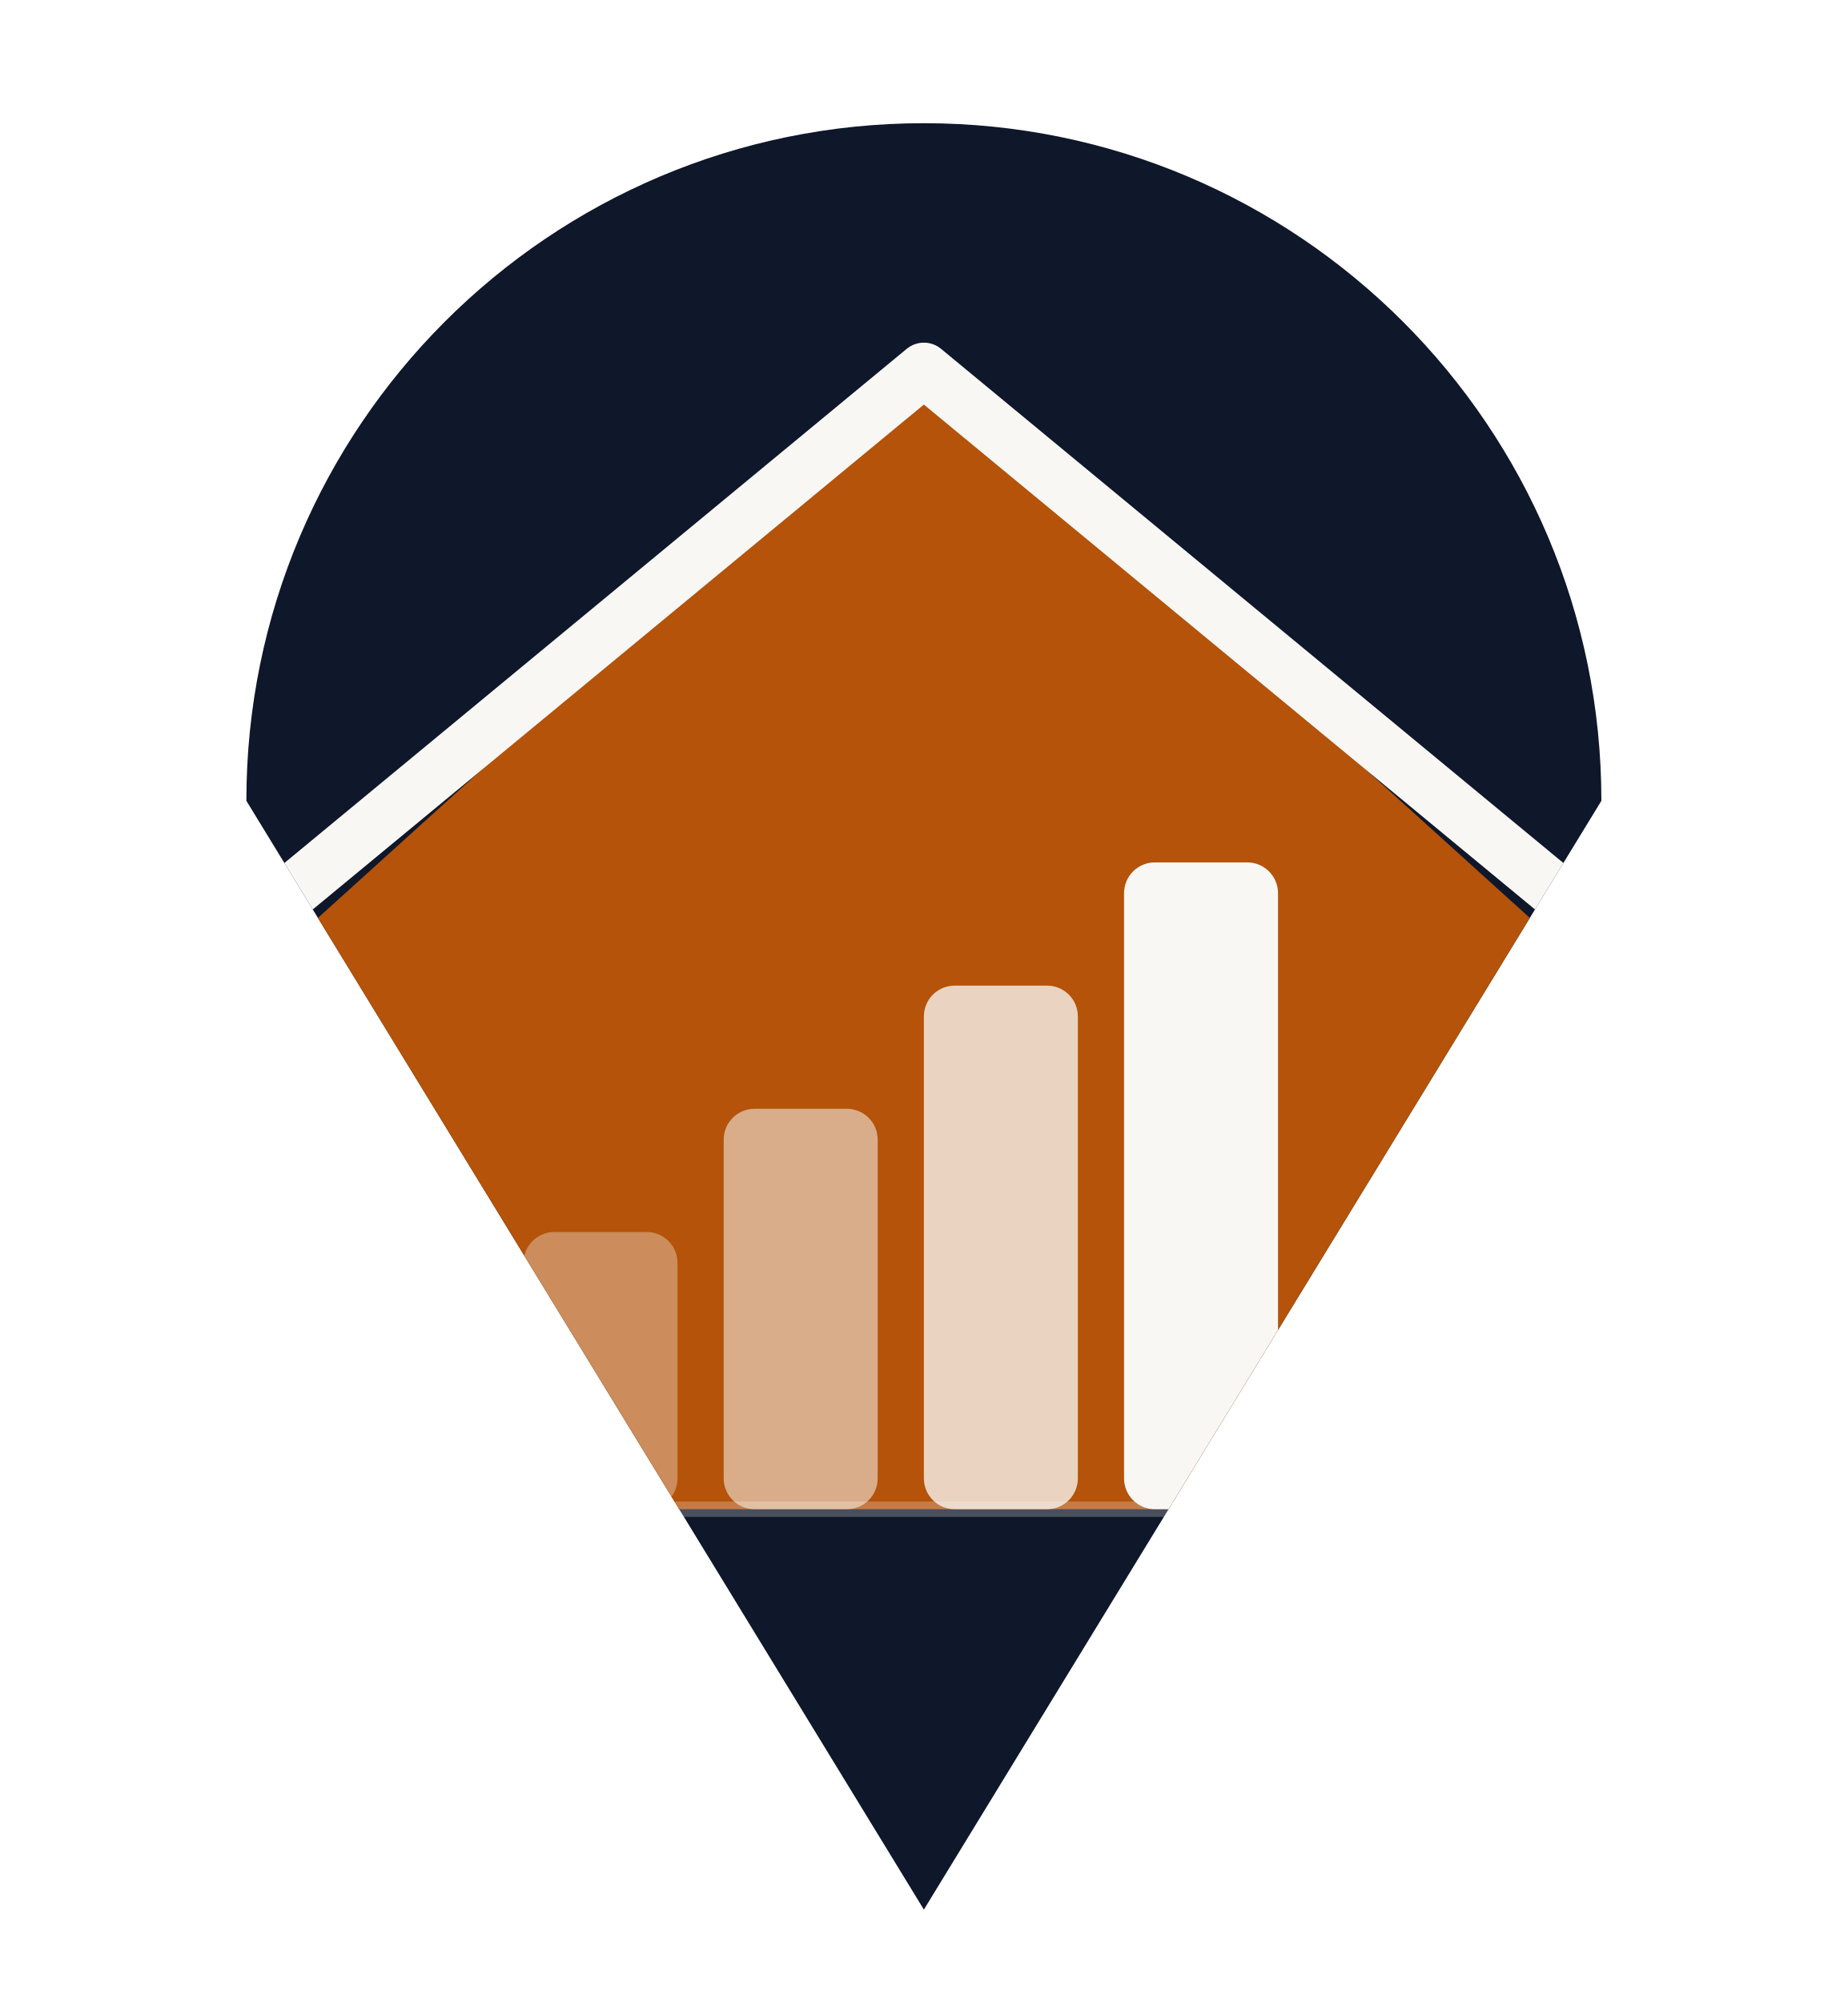
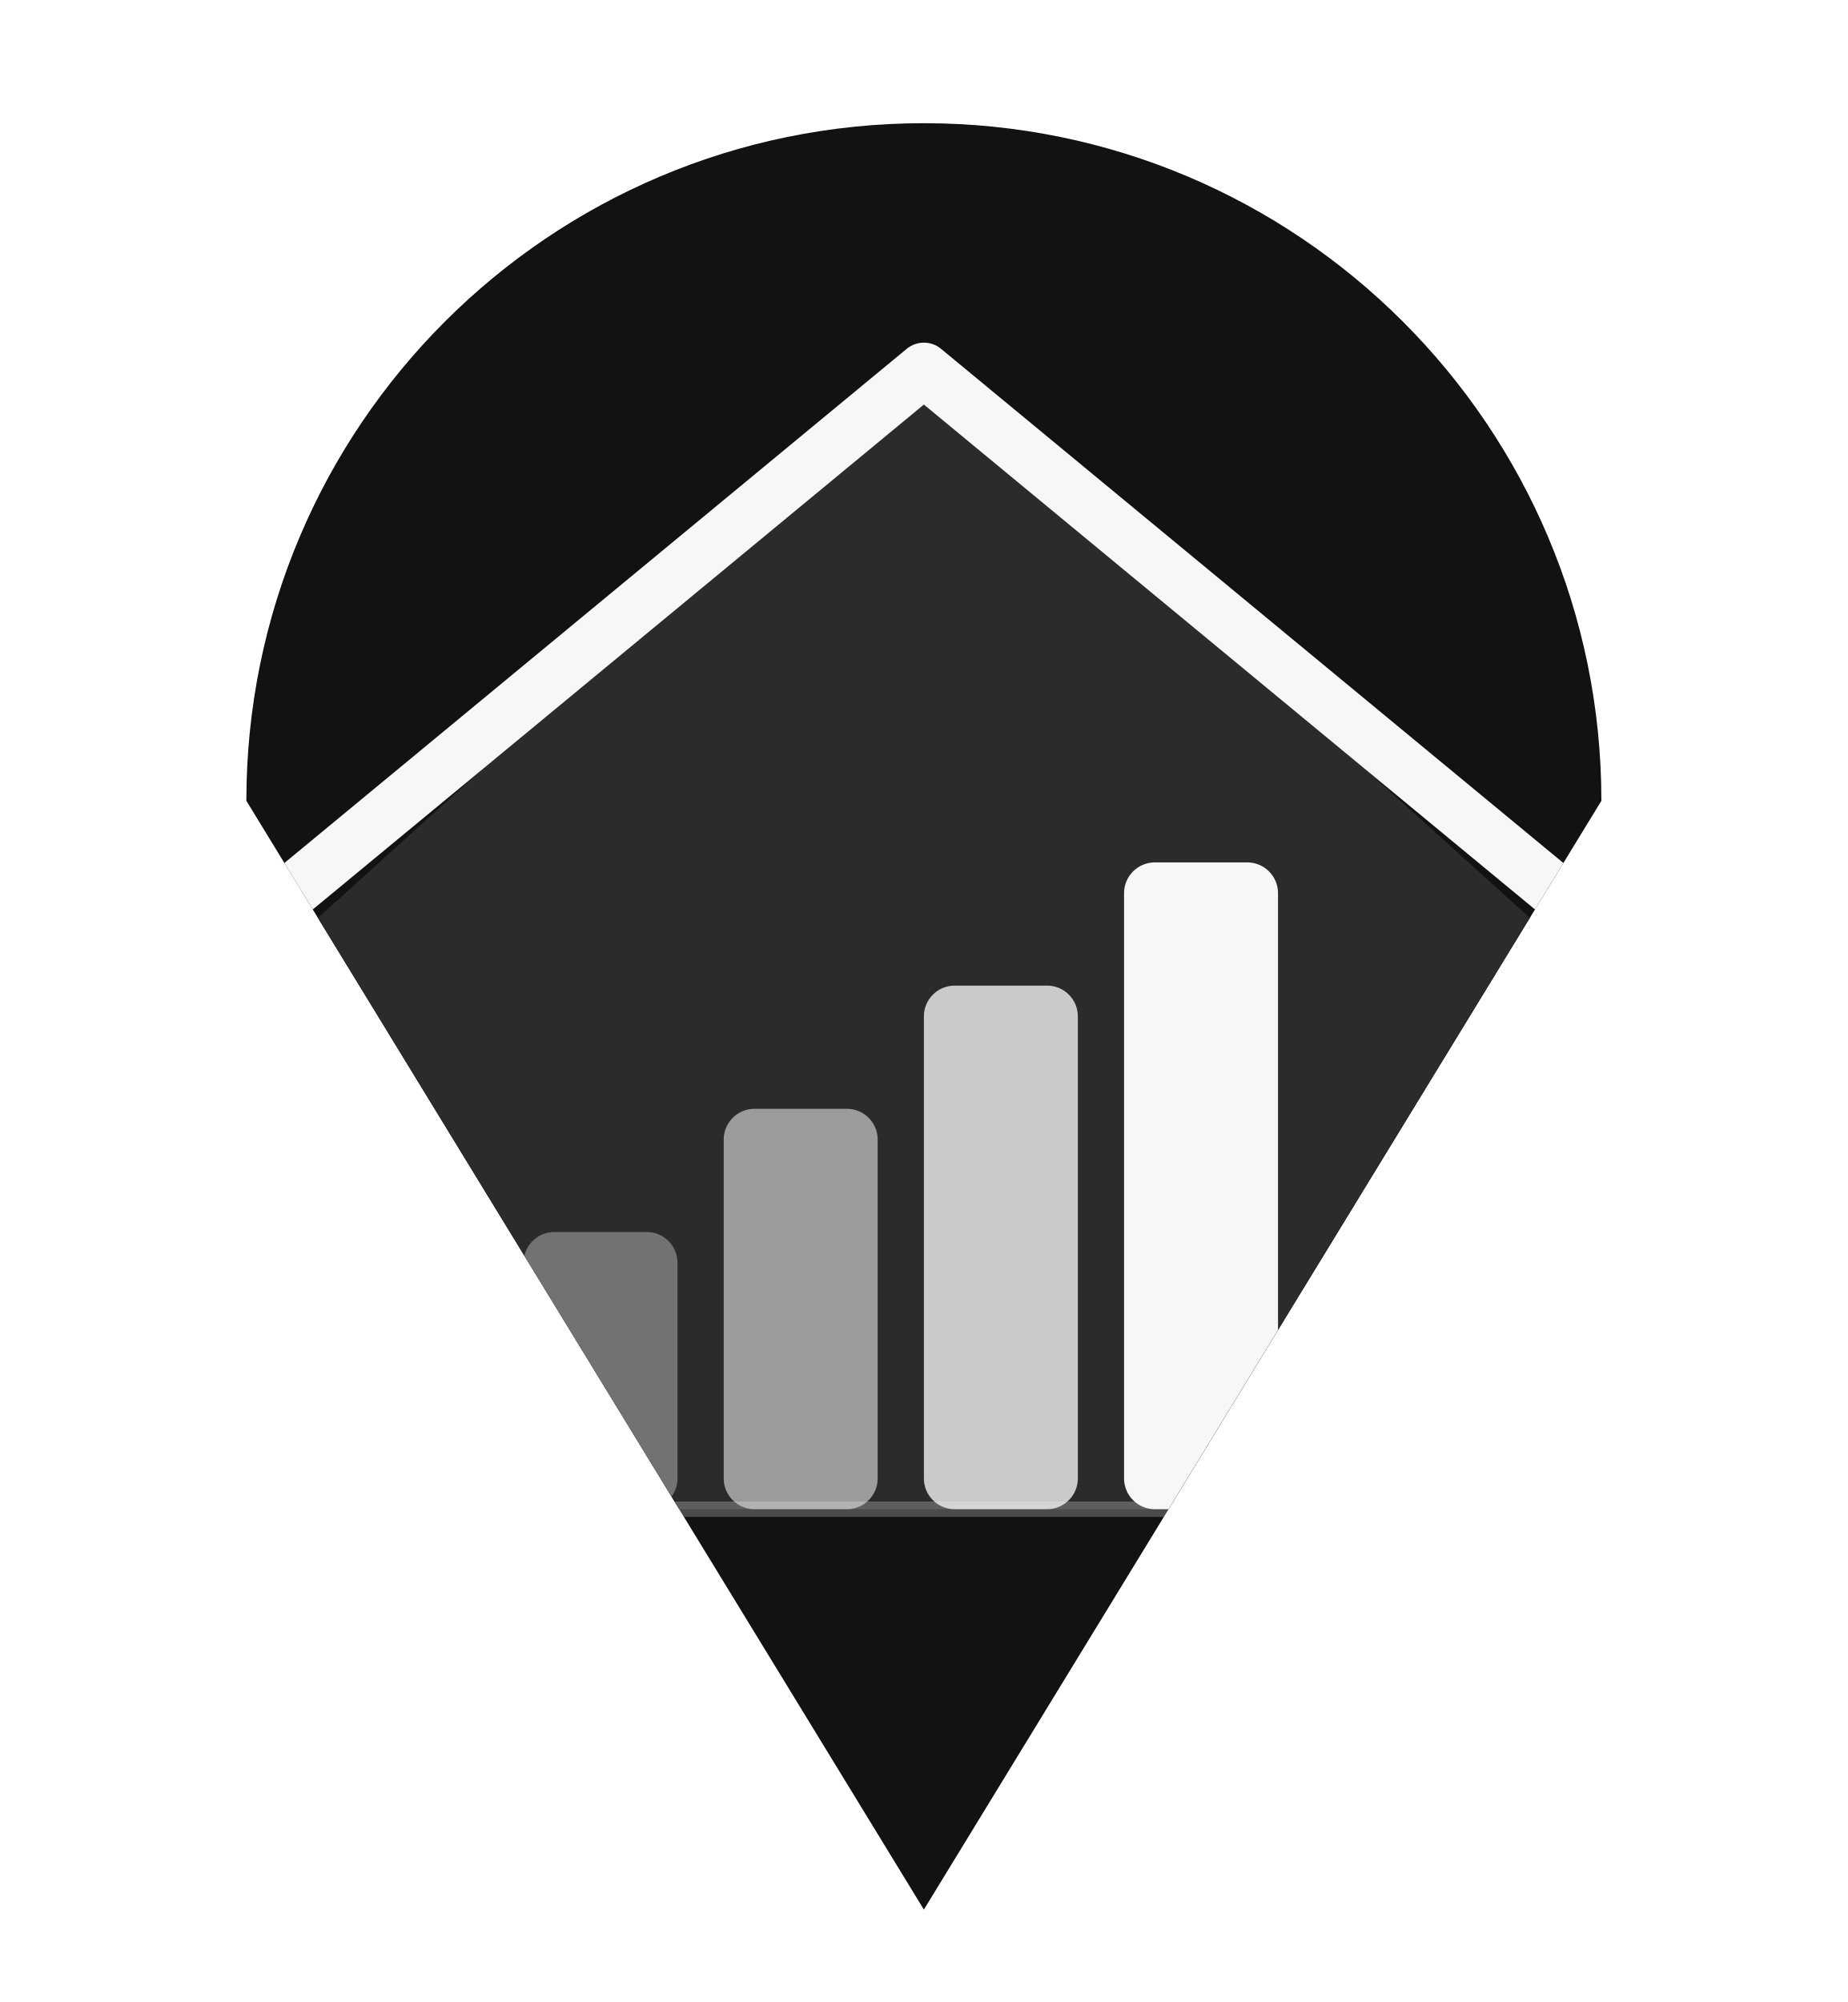
<svg xmlns="http://www.w3.org/2000/svg" viewBox="0 0 120 130" width="120" height="130">
  <defs>
    <clipPath id="pin-clip">
      <path d="M16,52 A44,44 0 1,1 104,52 L60,124 Z" />
    </clipPath>
  </defs>
-   <path d="M16,52 A44,44 0 1,1 104,52 L60,124 Z" fill="#0F172A" />
+   <path d="M16,52 A44,44 0 1,1 104,52 L60,124 Z" fill="#121212" />
  <g clip-path="url(#pin-clip)">
-     <polygon points="60,24 102,62 94,98 26,98 18,62" fill="#B45309" />
-     <rect x="34" y="80" width="10" height="18" rx="2" fill="#F8F7F4" opacity="0.35" />
-     <rect x="47" y="72" width="10" height="26" rx="2" fill="#F8F7F4" opacity="0.55" />
-     <rect x="60" y="64" width="10" height="34" rx="2" fill="#F8F7F4" opacity="0.78" />
-     <rect x="73" y="56" width="10" height="42" rx="2" fill="#F8F7F4" />
-     <line x1="30" y1="98" x2="88" y2="98" stroke="#F8F7F4" stroke-width="1" opacity="0.25" />
+     <polygon points="60,24 102,62 94,98 26,98 18,62" fill="#2B2B2B" />
+     <rect x="34" y="80" width="10" height="18" rx="2" fill="#F7F7F5" opacity="0.35" />
+     <rect x="47" y="72" width="10" height="26" rx="2" fill="#F7F7F5" opacity="0.55" />
+     <rect x="60" y="64" width="10" height="34" rx="2" fill="#F7F7F5" opacity="0.78" />
+     <rect x="73" y="56" width="10" height="42" rx="2" fill="#F7F7F5" />
+     <line x1="30" y1="98" x2="88" y2="98" stroke="#F7F7F5" stroke-width="1" opacity="0.25" />
  </g>
-   <polyline points="14,62 60,24 106,62" fill="none" stroke="#F8F7F4" stroke-width="3.5" stroke-linecap="round" stroke-linejoin="round" clip-path="url(#pin-clip)" />
+   <polyline points="14,62 60,24 106,62" fill="none" stroke="#F7F7F5" stroke-width="3.5" stroke-linecap="round" stroke-linejoin="round" clip-path="url(#pin-clip)" />
</svg>
